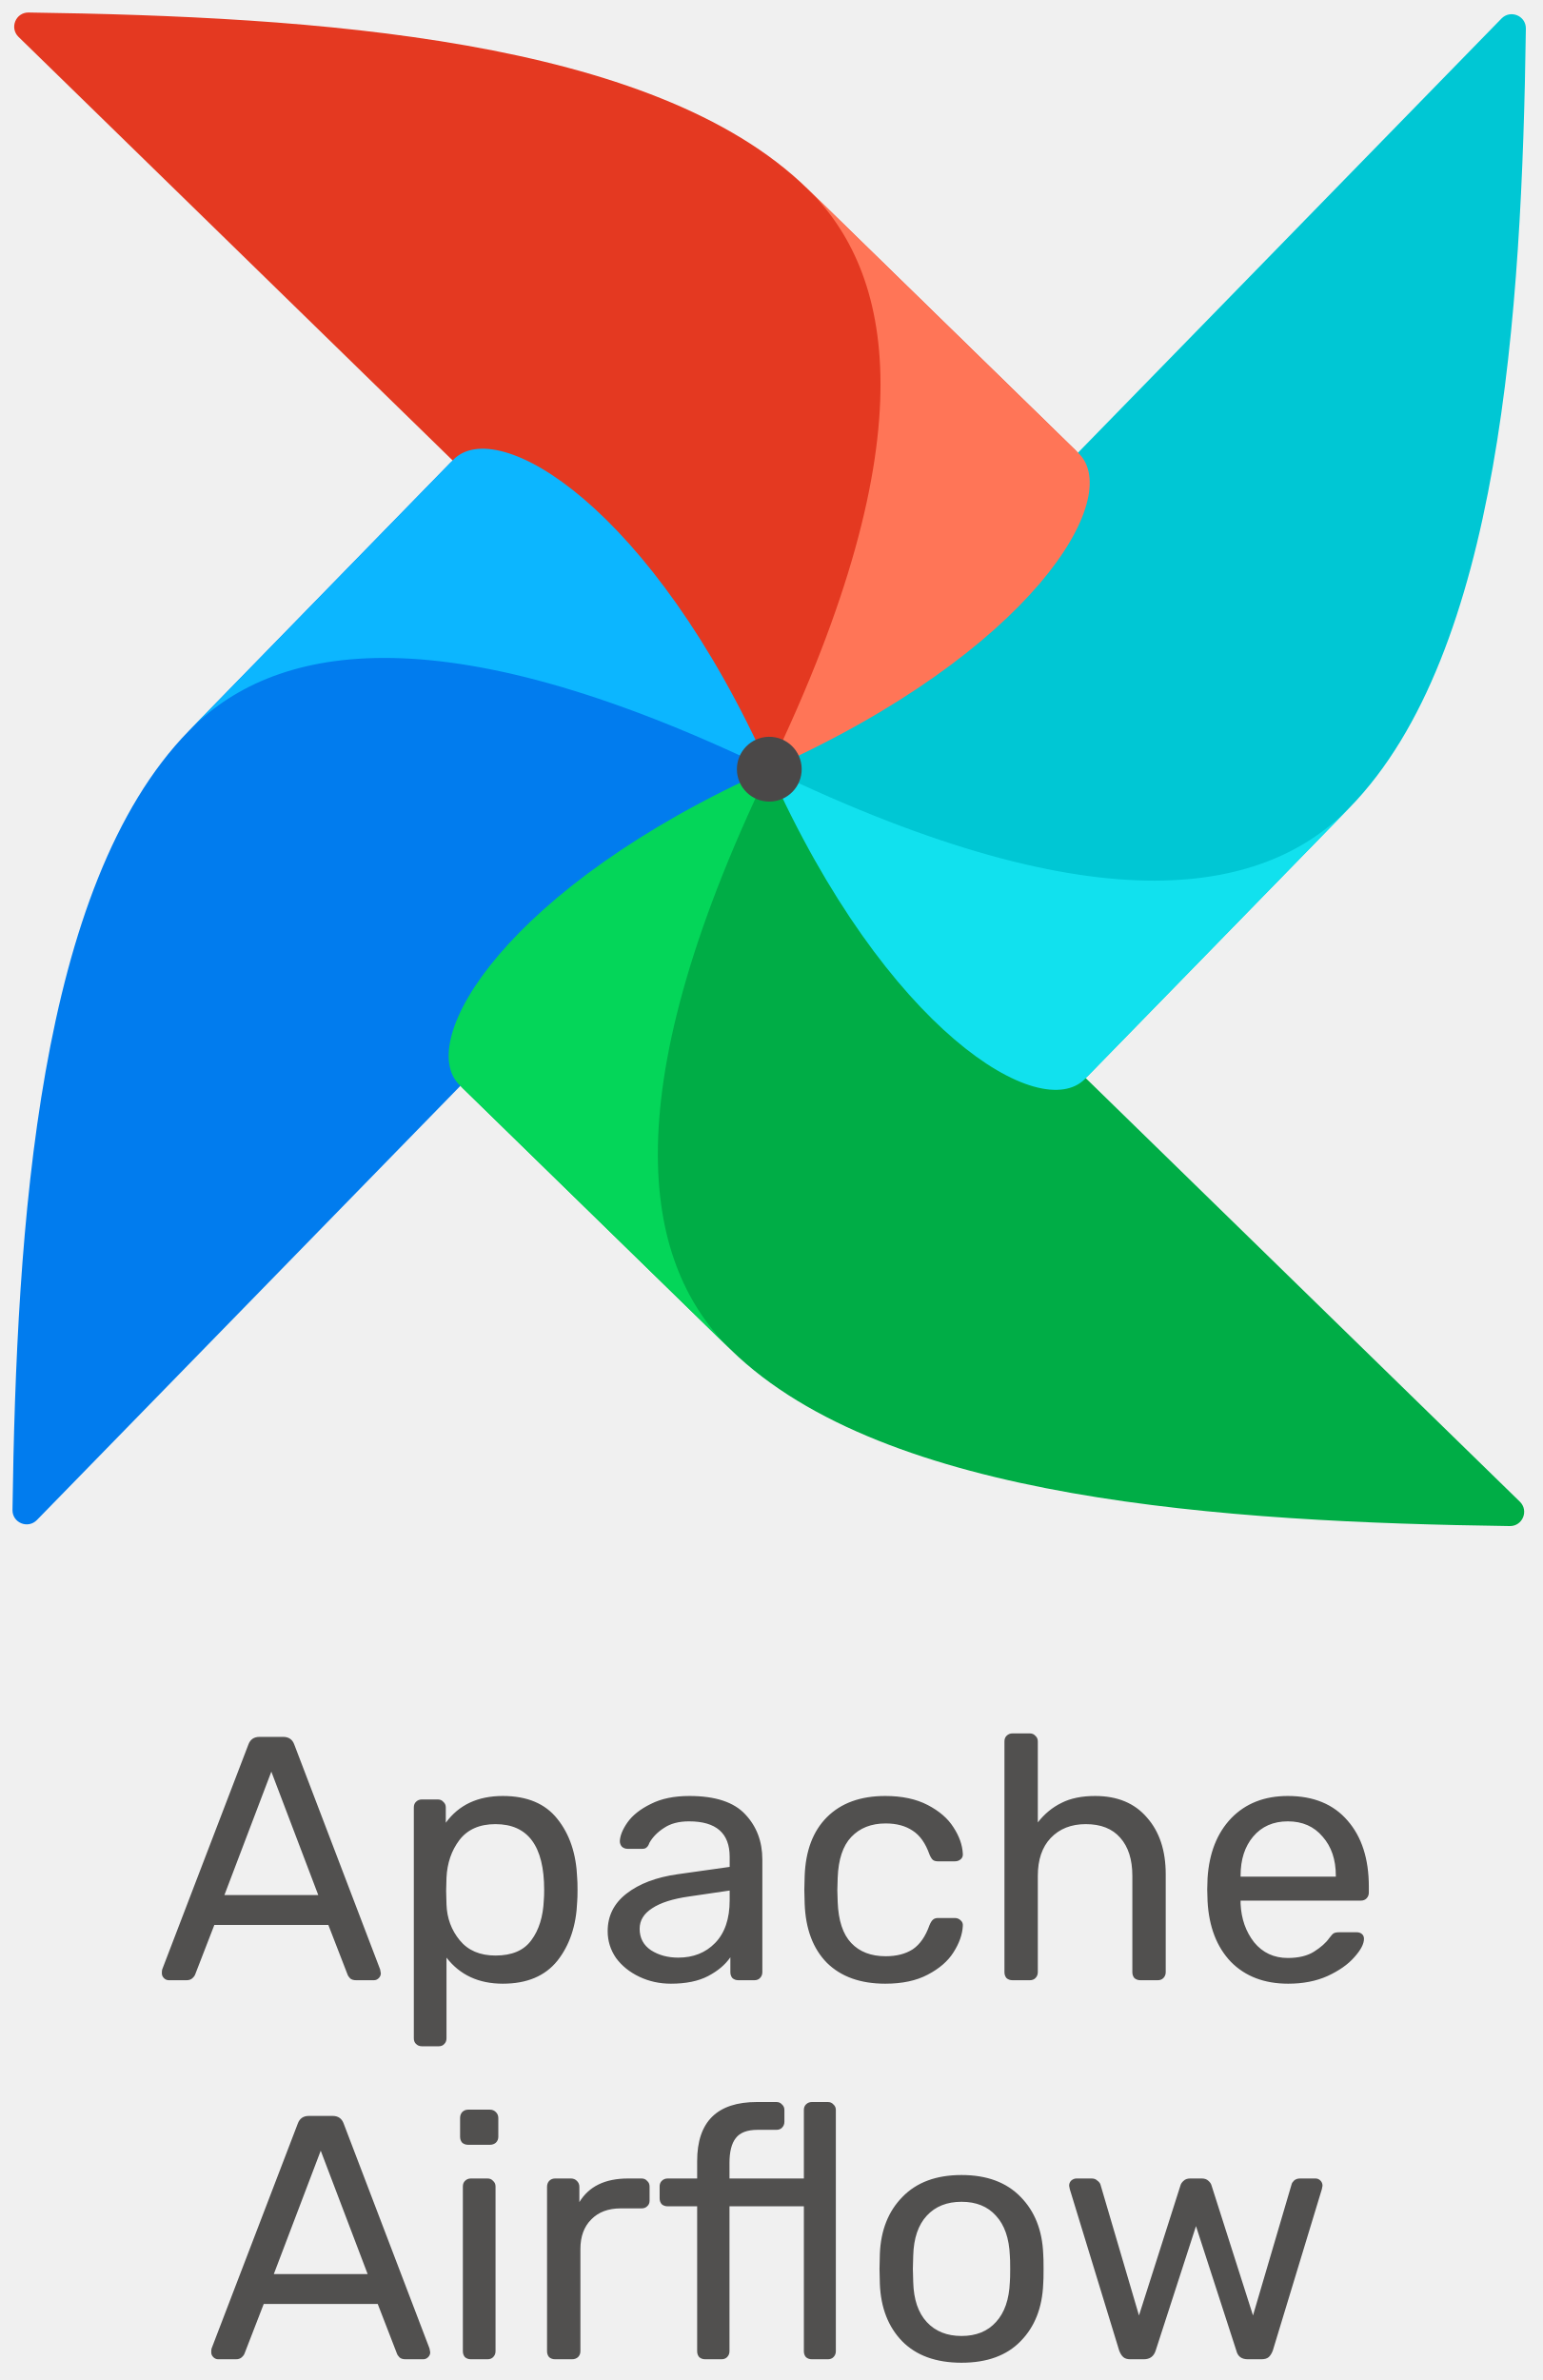
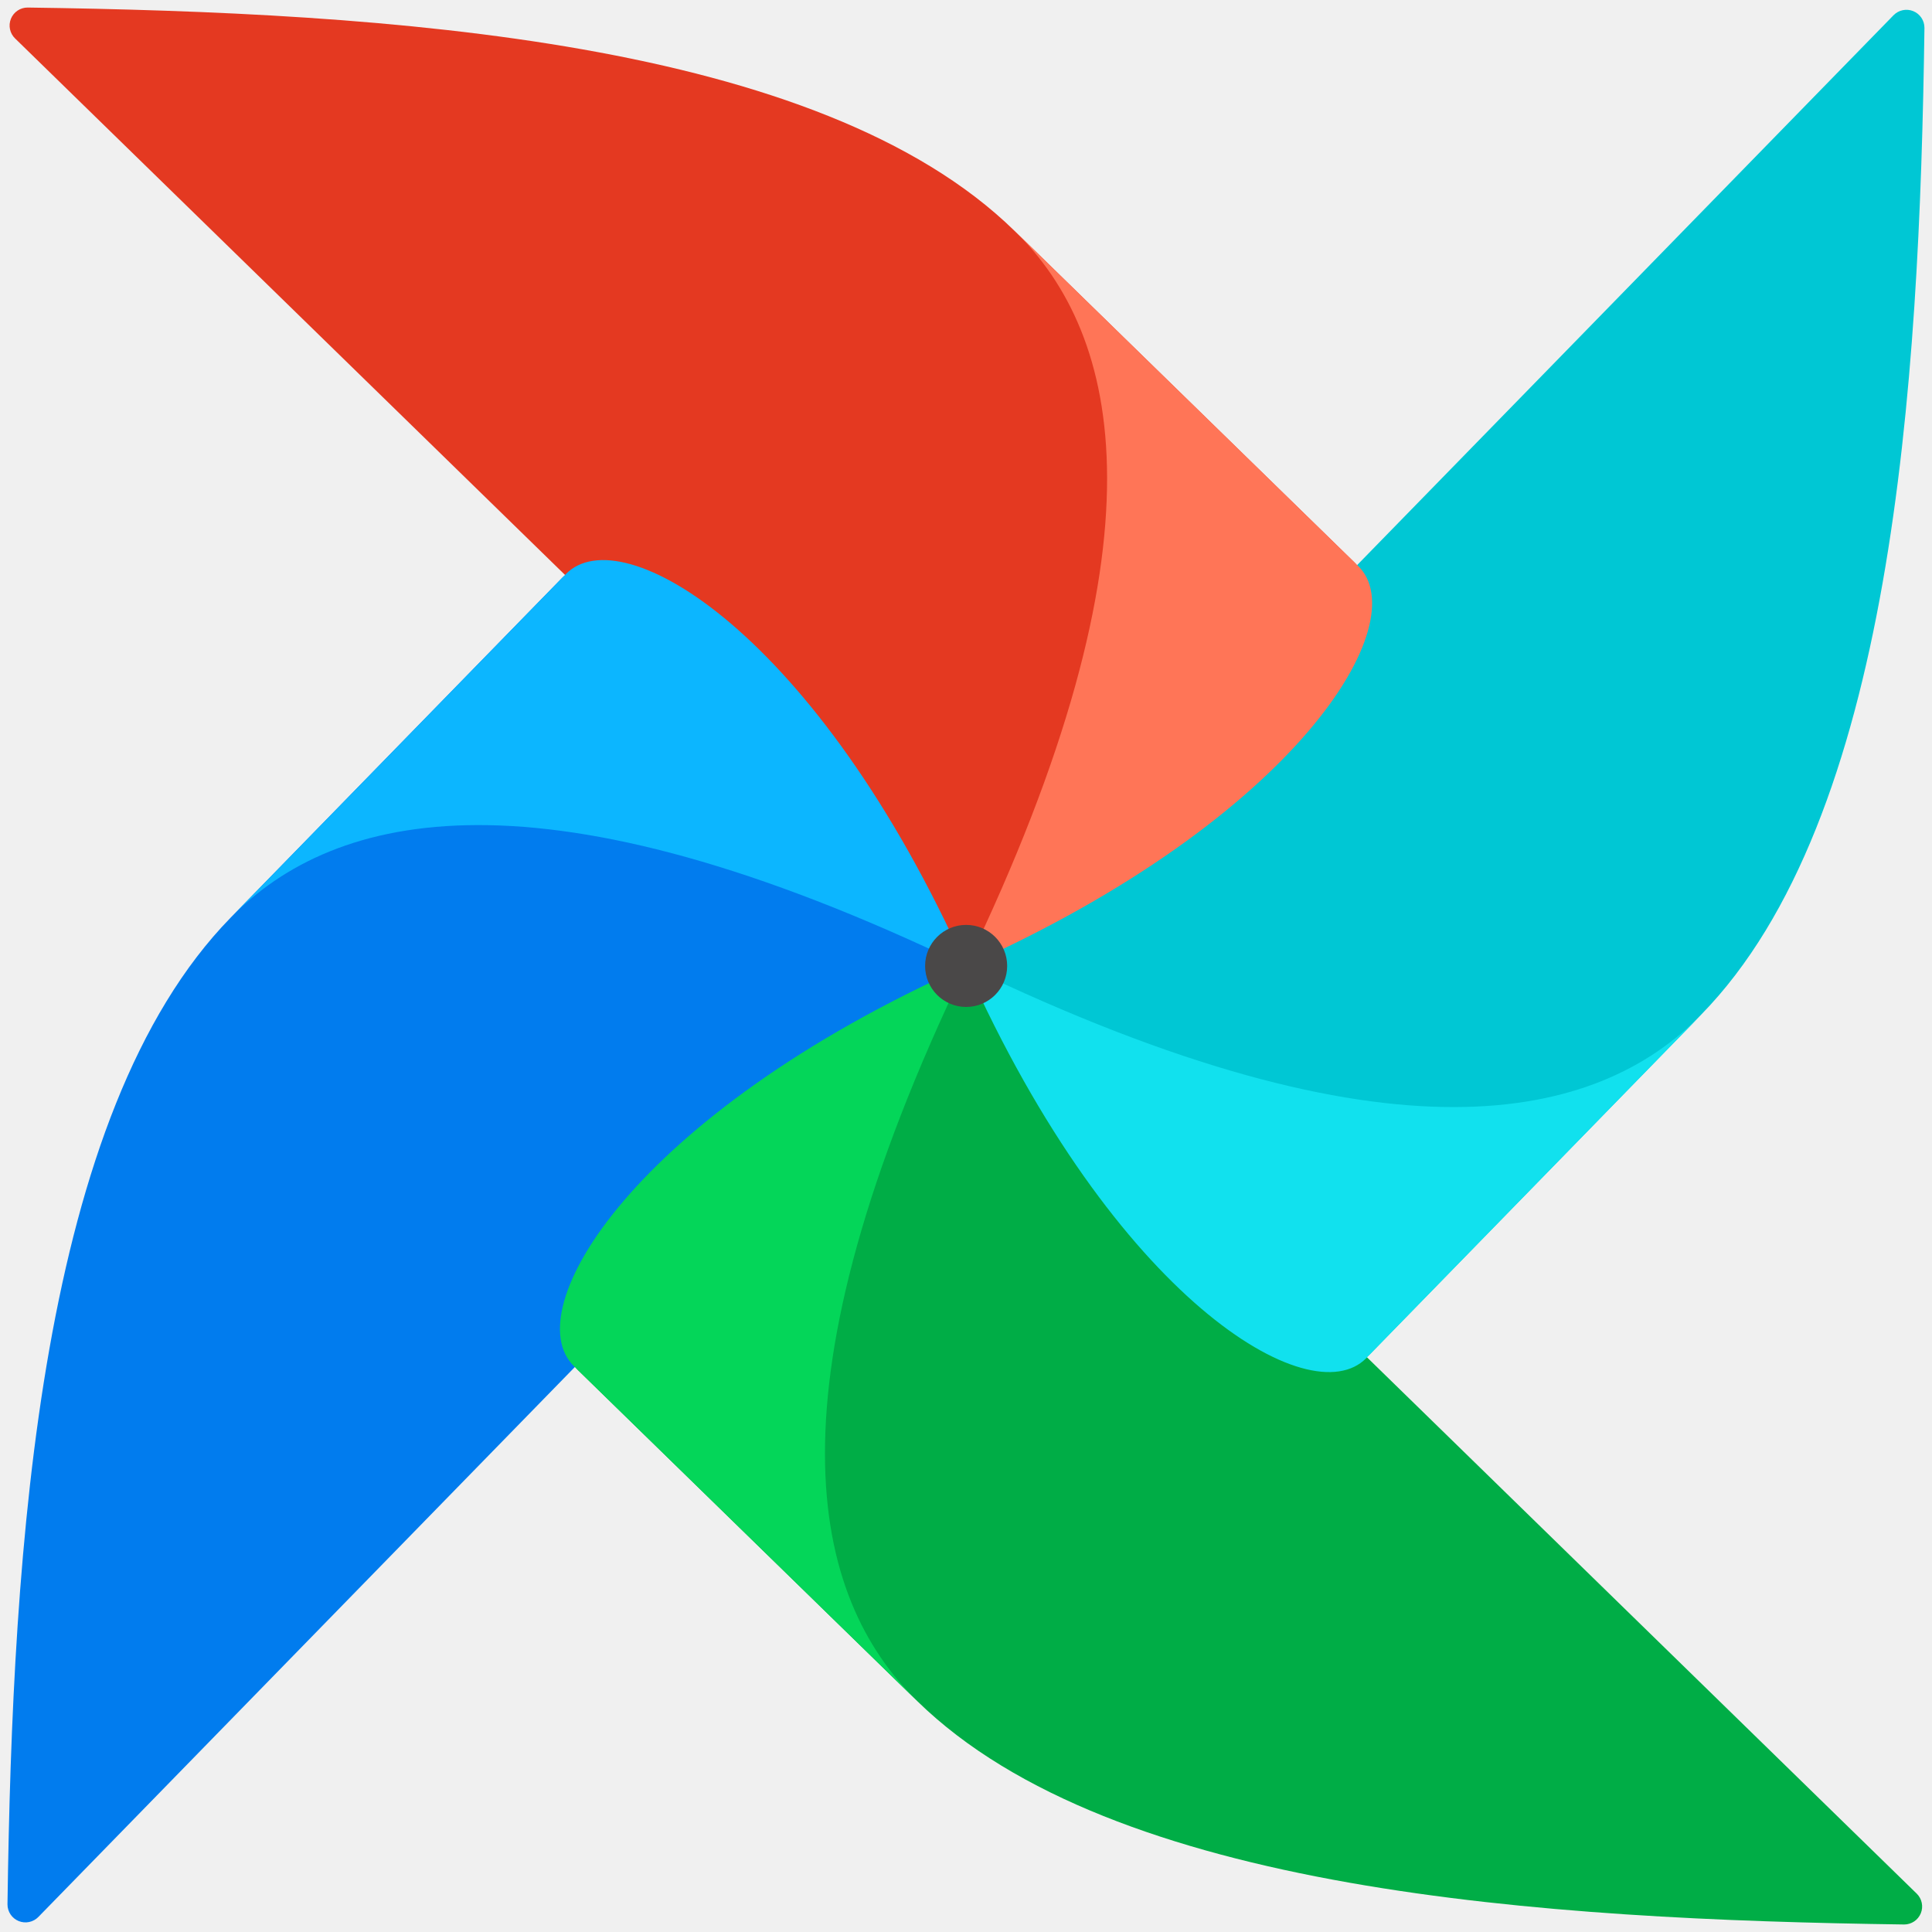
- <svg xmlns="http://www.w3.org/2000/svg" width="175" height="270" viewBox="0 0 175 270" fill="none">
-   <g clip-path="url(#clip0)">
-     <path d="M4.186 172.44L86.396 88.168C86.911 87.641 87.01 86.824 86.58 86.225C81.579 79.244 72.356 78.034 68.938 73.344C58.81 59.452 56.24 51.589 51.889 52.077C51.585 52.111 51.314 52.275 51.1 52.493L21.401 82.937C4.316 100.45 1.866 139.01 1.417 171.298C1.397 172.757 3.167 173.484 4.186 172.44Z" fill="#017CEE" />
-     <path d="M172.44 170.357L88.168 88.147C87.641 87.632 86.824 87.533 86.225 87.962C79.244 92.963 78.034 102.186 73.344 105.605C59.452 115.732 51.589 118.302 52.077 122.654C52.111 122.958 52.275 123.229 52.493 123.442L82.937 153.141C100.45 170.226 139.01 172.676 171.298 173.125C172.757 173.146 173.484 171.376 172.44 170.357Z" fill="#00AD46" />
-     <path fill-rule="evenodd" clip-rule="evenodd" d="M82.936 153.141C73.37 143.809 68.931 125.346 87.272 87.272C57.465 100.593 47.019 118.103 52.158 123.116L82.936 153.141Z" fill="#04D659" />
-     <path d="M170.355 2.105L88.145 86.376C87.63 86.904 87.531 87.72 87.961 88.32C92.962 95.3 102.185 96.51 105.603 101.2C115.731 115.092 118.301 122.955 122.652 122.468C122.956 122.434 123.227 122.27 123.441 122.051L153.139 91.608C170.225 74.094 172.675 35.535 173.124 3.246C173.144 1.787 171.374 1.06 170.355 2.105Z" fill="#00C7D4" />
-     <path fill-rule="evenodd" clip-rule="evenodd" d="M153.14 91.608C143.807 101.174 125.344 105.613 87.27 87.272C100.591 117.079 118.101 127.525 123.114 122.386L153.14 91.608Z" fill="#11E1EE" />
-     <path d="M2.103 4.187L86.374 86.397C86.902 86.912 87.719 87.011 88.318 86.582C95.299 81.581 96.509 72.358 101.198 68.939C115.091 58.812 122.954 56.242 122.466 51.89C122.432 51.586 122.268 51.315 122.05 51.102L91.606 21.403C74.093 4.318 35.533 1.868 3.245 1.419C1.786 1.398 1.059 3.168 2.103 4.187Z" fill="#E43921" />
-     <path fill-rule="evenodd" clip-rule="evenodd" d="M91.606 21.402C101.172 30.735 105.611 49.198 87.27 87.271C117.077 73.951 127.523 56.441 122.384 51.428L91.606 21.402Z" fill="#FF7557" />
-     <path fill-rule="evenodd" clip-rule="evenodd" d="M21.402 82.937C30.735 73.37 49.198 68.932 87.271 87.272C73.951 57.465 56.441 47.02 51.428 52.158L21.402 82.937Z" fill="#0CB6FF" />
-     <circle cx="87.284" cy="87.261" r="3.676" transform="rotate(-0.709386 87.2838 87.2606)" fill="#4A4848" />
-     <path d="M19.152 224.647C18.942 224.647 18.758 224.568 18.6 224.41C18.443 224.253 18.364 224.069 18.364 223.858C18.364 223.648 18.377 223.503 18.403 223.424L28.183 197.909C28.394 197.331 28.814 197.041 29.445 197.041H32.127C32.758 197.041 33.179 197.331 33.389 197.909L43.13 223.424L43.209 223.858C43.209 224.069 43.13 224.253 42.972 224.41C42.815 224.568 42.63 224.647 42.42 224.647H40.409C40.12 224.647 39.896 224.581 39.738 224.45C39.581 224.292 39.475 224.134 39.423 223.977L37.254 218.377H24.319L22.15 223.977C22.097 224.134 21.979 224.292 21.795 224.45C21.637 224.581 21.427 224.647 21.164 224.647H19.152ZM36.11 214.985L30.786 200.985L25.462 214.985H36.11ZM47.859 232.14C47.596 232.14 47.373 232.048 47.189 231.864C47.031 231.706 46.952 231.496 46.952 231.233V205.047C46.952 204.784 47.031 204.574 47.189 204.416C47.373 204.232 47.596 204.14 47.859 204.14H49.673C49.936 204.14 50.147 204.232 50.304 204.416C50.488 204.574 50.58 204.784 50.58 205.047V206.782C52.053 204.758 54.209 203.746 57.048 203.746C59.809 203.746 61.872 204.613 63.24 206.348C64.633 208.084 65.382 210.318 65.487 213.053C65.514 213.342 65.527 213.789 65.527 214.393C65.527 214.998 65.514 215.445 65.487 215.734C65.382 218.442 64.633 220.677 63.24 222.439C61.846 224.174 59.782 225.041 57.048 225.041C54.314 225.041 52.184 224.055 50.659 222.084V231.233C50.659 231.496 50.58 231.706 50.423 231.864C50.265 232.048 50.055 232.14 49.792 232.14H47.859ZM56.22 221.847C58.087 221.847 59.441 221.269 60.282 220.112C61.149 218.955 61.623 217.43 61.702 215.537C61.728 215.274 61.741 214.893 61.741 214.393C61.741 209.424 59.901 206.94 56.22 206.94C54.406 206.94 53.039 207.545 52.118 208.754C51.224 209.937 50.738 211.357 50.659 213.013L50.62 214.512L50.659 216.05C50.712 217.601 51.211 218.955 52.158 220.112C53.104 221.269 54.458 221.847 56.22 221.847ZM76.124 225.041C74.835 225.041 73.639 224.778 72.535 224.253C71.431 223.727 70.55 223.017 69.893 222.123C69.262 221.203 68.946 220.191 68.946 219.086C68.946 217.351 69.656 215.931 71.076 214.827C72.522 213.697 74.467 212.961 76.912 212.619L82.788 211.791V210.647C82.788 207.965 81.25 206.624 78.174 206.624C77.017 206.624 76.071 206.874 75.335 207.374C74.599 207.847 74.047 208.412 73.678 209.07C73.6 209.306 73.495 209.477 73.363 209.582C73.258 209.687 73.1 209.74 72.89 209.74H71.194C70.957 209.74 70.747 209.661 70.563 209.503C70.405 209.319 70.326 209.109 70.326 208.872C70.353 208.241 70.642 207.531 71.194 206.743C71.772 205.928 72.653 205.231 73.836 204.653C75.019 204.048 76.478 203.746 78.214 203.746C81.158 203.746 83.275 204.442 84.563 205.836C85.851 207.203 86.495 208.912 86.495 210.962V223.74C86.495 224.003 86.403 224.226 86.219 224.41C86.062 224.568 85.851 224.647 85.588 224.647H83.774C83.511 224.647 83.288 224.568 83.104 224.41C82.946 224.226 82.867 224.003 82.867 223.74V222.044C82.289 222.885 81.448 223.595 80.343 224.174C79.239 224.752 77.832 225.041 76.124 225.041ZM76.952 222.084C78.661 222.084 80.054 221.531 81.132 220.427C82.236 219.297 82.788 217.68 82.788 215.577V214.472L78.214 215.143C76.347 215.406 74.941 215.853 73.994 216.484C73.048 217.088 72.574 217.864 72.574 218.81C72.574 219.862 73.008 220.677 73.876 221.255C74.743 221.808 75.769 222.084 76.952 222.084ZM100.446 225.041C97.633 225.041 95.425 224.253 93.821 222.675C92.244 221.071 91.402 218.837 91.297 215.971L91.258 214.393L91.297 212.816C91.402 209.95 92.244 207.729 93.821 206.151C95.425 204.547 97.633 203.746 100.446 203.746C102.339 203.746 103.943 204.087 105.258 204.771C106.572 205.454 107.545 206.296 108.176 207.295C108.833 208.294 109.188 209.293 109.241 210.292C109.267 210.555 109.188 210.765 109.004 210.923C108.82 211.081 108.597 211.16 108.334 211.16H106.441C106.178 211.16 105.981 211.107 105.849 211.002C105.718 210.897 105.586 210.686 105.455 210.371C105.008 209.109 104.377 208.215 103.562 207.689C102.747 207.137 101.722 206.861 100.486 206.861C98.856 206.861 97.554 207.374 96.582 208.399C95.635 209.398 95.123 210.936 95.044 213.013L95.004 214.433L95.044 215.774C95.123 217.877 95.635 219.428 96.582 220.427C97.528 221.426 98.83 221.926 100.486 221.926C101.722 221.926 102.747 221.663 103.562 221.137C104.377 220.585 105.008 219.678 105.455 218.416C105.586 218.1 105.718 217.89 105.849 217.785C105.981 217.654 106.178 217.588 106.441 217.588H108.334C108.597 217.588 108.82 217.68 109.004 217.864C109.188 218.022 109.267 218.232 109.241 218.495C109.188 219.468 108.833 220.467 108.176 221.492C107.545 222.491 106.572 223.332 105.258 224.016C103.969 224.7 102.366 225.041 100.446 225.041ZM114.871 224.647C114.608 224.647 114.384 224.568 114.2 224.41C114.043 224.226 113.964 224.003 113.964 223.74V197.554C113.964 197.291 114.043 197.081 114.2 196.923C114.384 196.739 114.608 196.647 114.871 196.647H116.843C117.105 196.647 117.316 196.739 117.474 196.923C117.658 197.081 117.75 197.291 117.75 197.554V206.743C118.512 205.77 119.406 205.034 120.431 204.534C121.457 204.008 122.732 203.746 124.257 203.746C126.781 203.746 128.739 204.561 130.133 206.191C131.552 207.794 132.262 209.937 132.262 212.619V223.74C132.262 224.003 132.17 224.226 131.986 224.41C131.828 224.568 131.618 224.647 131.355 224.647H129.383C129.12 224.647 128.897 224.568 128.713 224.41C128.555 224.226 128.476 224.003 128.476 223.74V212.816C128.476 210.949 128.016 209.503 127.096 208.478C126.202 207.453 124.901 206.94 123.192 206.94C121.535 206.94 120.208 207.466 119.209 208.517C118.236 209.543 117.75 210.976 117.75 212.816V223.74C117.75 224.003 117.658 224.226 117.474 224.41C117.316 224.568 117.105 224.647 116.843 224.647H114.871ZM146.159 225.041C143.451 225.041 141.282 224.213 139.652 222.557C138.048 220.874 137.167 218.587 137.009 215.695L136.97 214.354L137.009 213.053C137.193 210.213 138.087 207.952 139.691 206.27C141.321 204.587 143.464 203.746 146.119 203.746C149.038 203.746 151.299 204.679 152.902 206.546C154.506 208.386 155.308 210.884 155.308 214.039V214.709C155.308 214.972 155.216 215.195 155.032 215.379C154.874 215.537 154.664 215.616 154.401 215.616H140.756V215.971C140.835 217.68 141.347 219.139 142.294 220.348C143.267 221.531 144.542 222.123 146.119 222.123C147.329 222.123 148.315 221.886 149.077 221.413C149.866 220.914 150.444 220.401 150.812 219.875C151.049 219.56 151.22 219.376 151.325 219.323C151.456 219.244 151.68 219.205 151.995 219.205H153.928C154.164 219.205 154.362 219.27 154.519 219.402C154.677 219.533 154.756 219.717 154.756 219.954C154.756 220.532 154.388 221.229 153.652 222.044C152.942 222.859 151.93 223.569 150.615 224.174C149.327 224.752 147.841 225.041 146.159 225.041ZM151.562 212.895V212.777C151.562 210.962 151.062 209.49 150.063 208.36C149.09 207.203 147.776 206.624 146.119 206.624C144.463 206.624 143.148 207.203 142.176 208.36C141.229 209.49 140.756 210.962 140.756 212.777V212.895H151.562ZM24.756 267.647C24.546 267.647 24.362 267.568 24.204 267.41C24.046 267.253 23.967 267.069 23.967 266.858C23.967 266.648 23.98 266.503 24.007 266.424L33.787 240.909C33.997 240.331 34.418 240.041 35.049 240.041H37.731C38.362 240.041 38.782 240.331 38.993 240.909L48.733 266.424L48.812 266.858C48.812 267.069 48.733 267.253 48.576 267.41C48.418 267.568 48.234 267.647 48.024 267.647H46.012C45.723 267.647 45.5 267.581 45.342 267.45C45.184 267.292 45.079 267.134 45.026 266.977L42.858 261.377H29.922L27.753 266.977C27.701 267.134 27.582 267.292 27.398 267.45C27.241 267.581 27.03 267.647 26.767 267.647H24.756ZM41.714 257.985L36.39 243.985L31.066 257.985H41.714ZM53.108 243.315C52.845 243.315 52.621 243.236 52.438 243.078C52.28 242.894 52.201 242.67 52.201 242.408V240.278C52.201 240.015 52.28 239.792 52.438 239.608C52.621 239.424 52.845 239.331 53.108 239.331H55.592C55.855 239.331 56.079 239.424 56.263 239.608C56.447 239.792 56.539 240.015 56.539 240.278V242.408C56.539 242.67 56.447 242.894 56.263 243.078C56.079 243.236 55.855 243.315 55.592 243.315H53.108ZM53.423 267.647C53.16 267.647 52.937 267.568 52.753 267.41C52.595 267.226 52.516 267.003 52.516 266.74V248.047C52.516 247.784 52.595 247.574 52.753 247.416C52.937 247.232 53.16 247.14 53.423 247.14H55.316C55.579 247.14 55.79 247.232 55.947 247.416C56.131 247.574 56.223 247.784 56.223 248.047V266.74C56.223 267.003 56.131 267.226 55.947 267.41C55.79 267.568 55.579 267.647 55.316 267.647H53.423ZM62.974 267.647C62.712 267.647 62.488 267.568 62.304 267.41C62.146 267.226 62.067 267.003 62.067 266.74V248.086C62.067 247.823 62.146 247.6 62.304 247.416C62.488 247.232 62.712 247.14 62.974 247.14H64.788C65.051 247.14 65.275 247.232 65.459 247.416C65.643 247.6 65.735 247.823 65.735 248.086V249.822C66.813 248.034 68.653 247.14 71.256 247.14H72.794C73.057 247.14 73.267 247.232 73.425 247.416C73.609 247.574 73.701 247.784 73.701 248.047V249.664C73.701 249.927 73.609 250.137 73.425 250.295C73.267 250.453 73.057 250.531 72.794 250.531H70.428C69.008 250.531 67.891 250.952 67.076 251.793C66.261 252.608 65.853 253.726 65.853 255.146V266.74C65.853 267.003 65.761 267.226 65.577 267.41C65.393 267.568 65.17 267.647 64.907 267.647H62.974ZM80.006 267.647C79.743 267.647 79.52 267.568 79.336 267.41C79.178 267.226 79.099 267.003 79.099 266.74V250.295H75.747C75.484 250.295 75.261 250.216 75.077 250.058C74.919 249.874 74.84 249.651 74.84 249.388V248.047C74.84 247.784 74.919 247.574 75.077 247.416C75.261 247.232 75.484 247.14 75.747 247.14H79.099V245.168C79.099 240.699 81.36 238.464 85.882 238.464H88.091C88.354 238.464 88.564 238.556 88.722 238.74C88.906 238.898 88.998 239.108 88.998 239.371V240.712C88.998 240.975 88.906 241.198 88.722 241.382C88.564 241.54 88.354 241.619 88.091 241.619H85.961C84.778 241.619 83.95 241.934 83.477 242.565C83.004 243.17 82.767 244.103 82.767 245.365V247.14H91.206V239.371C91.206 239.108 91.285 238.898 91.443 238.74C91.627 238.556 91.851 238.464 92.114 238.464H93.928C94.191 238.464 94.401 238.556 94.558 238.74C94.743 238.898 94.835 239.108 94.835 239.371V266.74C94.835 267.003 94.743 267.226 94.558 267.41C94.401 267.568 94.191 267.647 93.928 267.647H92.114C91.851 267.647 91.627 267.568 91.443 267.41C91.285 267.226 91.206 267.003 91.206 266.74V250.295H82.767V266.74C82.767 267.003 82.675 267.226 82.491 267.41C82.333 267.568 82.123 267.647 81.86 267.647H80.006ZM109.095 268.041C106.203 268.041 103.955 267.226 102.352 265.596C100.774 263.966 99.933 261.797 99.828 259.089L99.788 257.393L99.828 255.698C99.933 253.016 100.787 250.86 102.391 249.23C103.995 247.574 106.23 246.746 109.095 246.746C111.961 246.746 114.196 247.574 115.799 249.23C117.403 250.86 118.258 253.016 118.363 255.698C118.389 255.987 118.402 256.552 118.402 257.393C118.402 258.235 118.389 258.8 118.363 259.089C118.258 261.797 117.403 263.966 115.799 265.596C114.222 267.226 111.987 268.041 109.095 268.041ZM109.095 265.005C110.752 265.005 112.053 264.479 112.999 263.427C113.972 262.376 114.498 260.864 114.577 258.892C114.603 258.629 114.616 258.13 114.616 257.393C114.616 256.657 114.603 256.158 114.577 255.895C114.498 253.923 113.972 252.411 112.999 251.36C112.053 250.308 110.752 249.782 109.095 249.782C107.439 249.782 106.124 250.308 105.152 251.36C104.179 252.411 103.666 253.923 103.614 255.895L103.574 257.393L103.614 258.892C103.666 260.864 104.179 262.376 105.152 263.427C106.124 264.479 107.439 265.005 109.095 265.005ZM128.244 267.647C127.902 267.647 127.639 267.568 127.455 267.41C127.271 267.253 127.113 267.003 126.982 266.661L121.382 248.362L121.303 247.968C121.303 247.731 121.382 247.534 121.539 247.377C121.723 247.219 121.921 247.14 122.131 247.14H123.866C124.129 247.14 124.339 247.219 124.497 247.377C124.681 247.508 124.799 247.653 124.852 247.81L129.229 262.678L133.922 247.968C133.975 247.758 134.093 247.574 134.277 247.416C134.461 247.232 134.711 247.14 135.027 247.14H136.368C136.683 247.14 136.933 247.232 137.117 247.416C137.301 247.574 137.419 247.758 137.472 247.968L142.165 262.678L146.542 247.81C146.568 247.679 146.66 247.534 146.818 247.377C147.002 247.219 147.226 247.14 147.489 247.14H149.263C149.474 247.14 149.658 247.219 149.815 247.377C149.973 247.534 150.052 247.731 150.052 247.968L149.973 248.362L144.413 266.661C144.281 267.003 144.123 267.253 143.939 267.41C143.755 267.568 143.479 267.647 143.111 267.647H141.573C140.863 267.647 140.429 267.318 140.272 266.661L135.697 252.543L131.122 266.661C130.912 267.318 130.465 267.647 129.782 267.647H128.244Z" fill="#51504F" />
+ <svg xmlns="http://www.w3.org/2000/svg" width="120" height="120" viewBox="0 0 120 120" fill="none">
+   <g clip-path="url(#clip0_291_81)">
+     <path d="M2.385 119.063L59.394 60.626C59.569 60.452 59.679 60.222 59.702 59.976C59.725 59.73 59.661 59.483 59.521 59.279C56.054 54.439 49.657 53.6 47.287 50.348C40.264 40.715 38.483 35.262 35.465 35.6C35.254 35.63 35.06 35.733 34.917 35.889L14.323 57C2.475 69.135 0.773 95.883 0.465 118.281C0.464 118.504 0.53 118.722 0.654 118.908C0.778 119.093 0.955 119.237 1.161 119.321C1.368 119.405 1.594 119.425 1.812 119.379C2.031 119.333 2.23 119.223 2.385 119.063Z" fill="#017CEE" />
+     <path d="M119.053 117.619L60.617 60.607C60.443 60.43 60.212 60.321 59.966 60.297C59.719 60.274 59.472 60.338 59.268 60.479C54.428 63.948 53.589 70.343 50.337 72.713C40.704 79.736 35.25 81.517 35.589 84.535C35.62 84.745 35.722 84.938 35.878 85.082L56.989 105.675C69.124 117.523 95.871 119.225 118.27 119.533C118.492 119.533 118.709 119.467 118.893 119.343C119.077 119.22 119.22 119.044 119.304 118.839C119.388 118.634 119.409 118.408 119.364 118.191C119.32 117.974 119.211 117.774 119.053 117.619Z" fill="#00AD46" />
+     <path d="M56.992 105.675C50.359 99.203 47.285 86.401 59.998 60.001C39.33 69.238 32.088 81.379 35.649 84.855L56.992 105.675Z" fill="#04D659" />
+     <path d="M117.609 0.948L60.603 59.384C60.426 59.558 60.317 59.788 60.294 60.035C60.27 60.281 60.335 60.528 60.475 60.731C63.944 65.571 70.337 66.41 72.71 69.663C79.732 79.296 81.516 84.749 84.532 84.41C84.742 84.381 84.936 84.278 85.08 84.121L105.673 63.011C117.521 50.876 119.224 24.128 119.531 1.729C119.531 1.506 119.465 1.288 119.341 1.103C119.217 0.918 119.04 0.775 118.834 0.691C118.627 0.607 118.4 0.587 118.182 0.633C117.964 0.678 117.765 0.788 117.609 0.948Z" fill="#00C7D4" />
+     <path d="M105.684 63.01C99.212 69.644 86.41 72.718 60.008 60.005C69.245 80.673 81.386 87.915 84.862 84.354L105.684 63.01Z" fill="#11E1EE" />
+     <path d="M0.939 2.39L59.375 59.397C59.549 59.573 59.779 59.682 60.026 59.705C60.272 59.728 60.519 59.664 60.722 59.524C65.562 56.056 66.401 49.661 69.654 47.29C79.287 40.268 84.74 38.486 84.401 35.468C84.371 35.257 84.269 35.064 84.112 34.92L63.002 14.327C50.867 2.479 24.119 0.776 1.72 0.469C1.497 0.467 1.278 0.533 1.093 0.657C0.907 0.781 0.763 0.958 0.679 1.165C0.595 1.372 0.574 1.599 0.621 1.817C0.667 2.036 0.778 2.235 0.939 2.39Z" fill="#E43921" />
+     <path d="M63.011 14.329C69.645 20.801 72.719 33.603 60.006 60.005C80.674 50.768 87.916 38.625 84.355 35.151L63.011 14.329Z" fill="#FF7557" />
+     <path d="M14.324 57C20.796 50.366 33.598 47.292 60 60.005C50.763 39.337 38.622 32.095 35.146 35.657L14.324 57Z" fill="#0CB6FF" />
+     <path d="M60.008 62.544C61.416 62.544 62.557 61.403 62.557 59.995C62.557 58.588 61.416 57.447 60.008 57.447C58.601 57.447 57.46 58.588 57.46 59.995C57.46 61.403 58.601 62.544 60.008 62.544Z" fill="#4A4848" />
  </g>
  <defs>
-     <clipPath id="clip0">
-       <rect width="175" height="270" fill="white" />
+     <clipPath id="clip0_291_81">
+       <rect width="120" height="120" fill="white" />
    </clipPath>
  </defs>
</svg>
